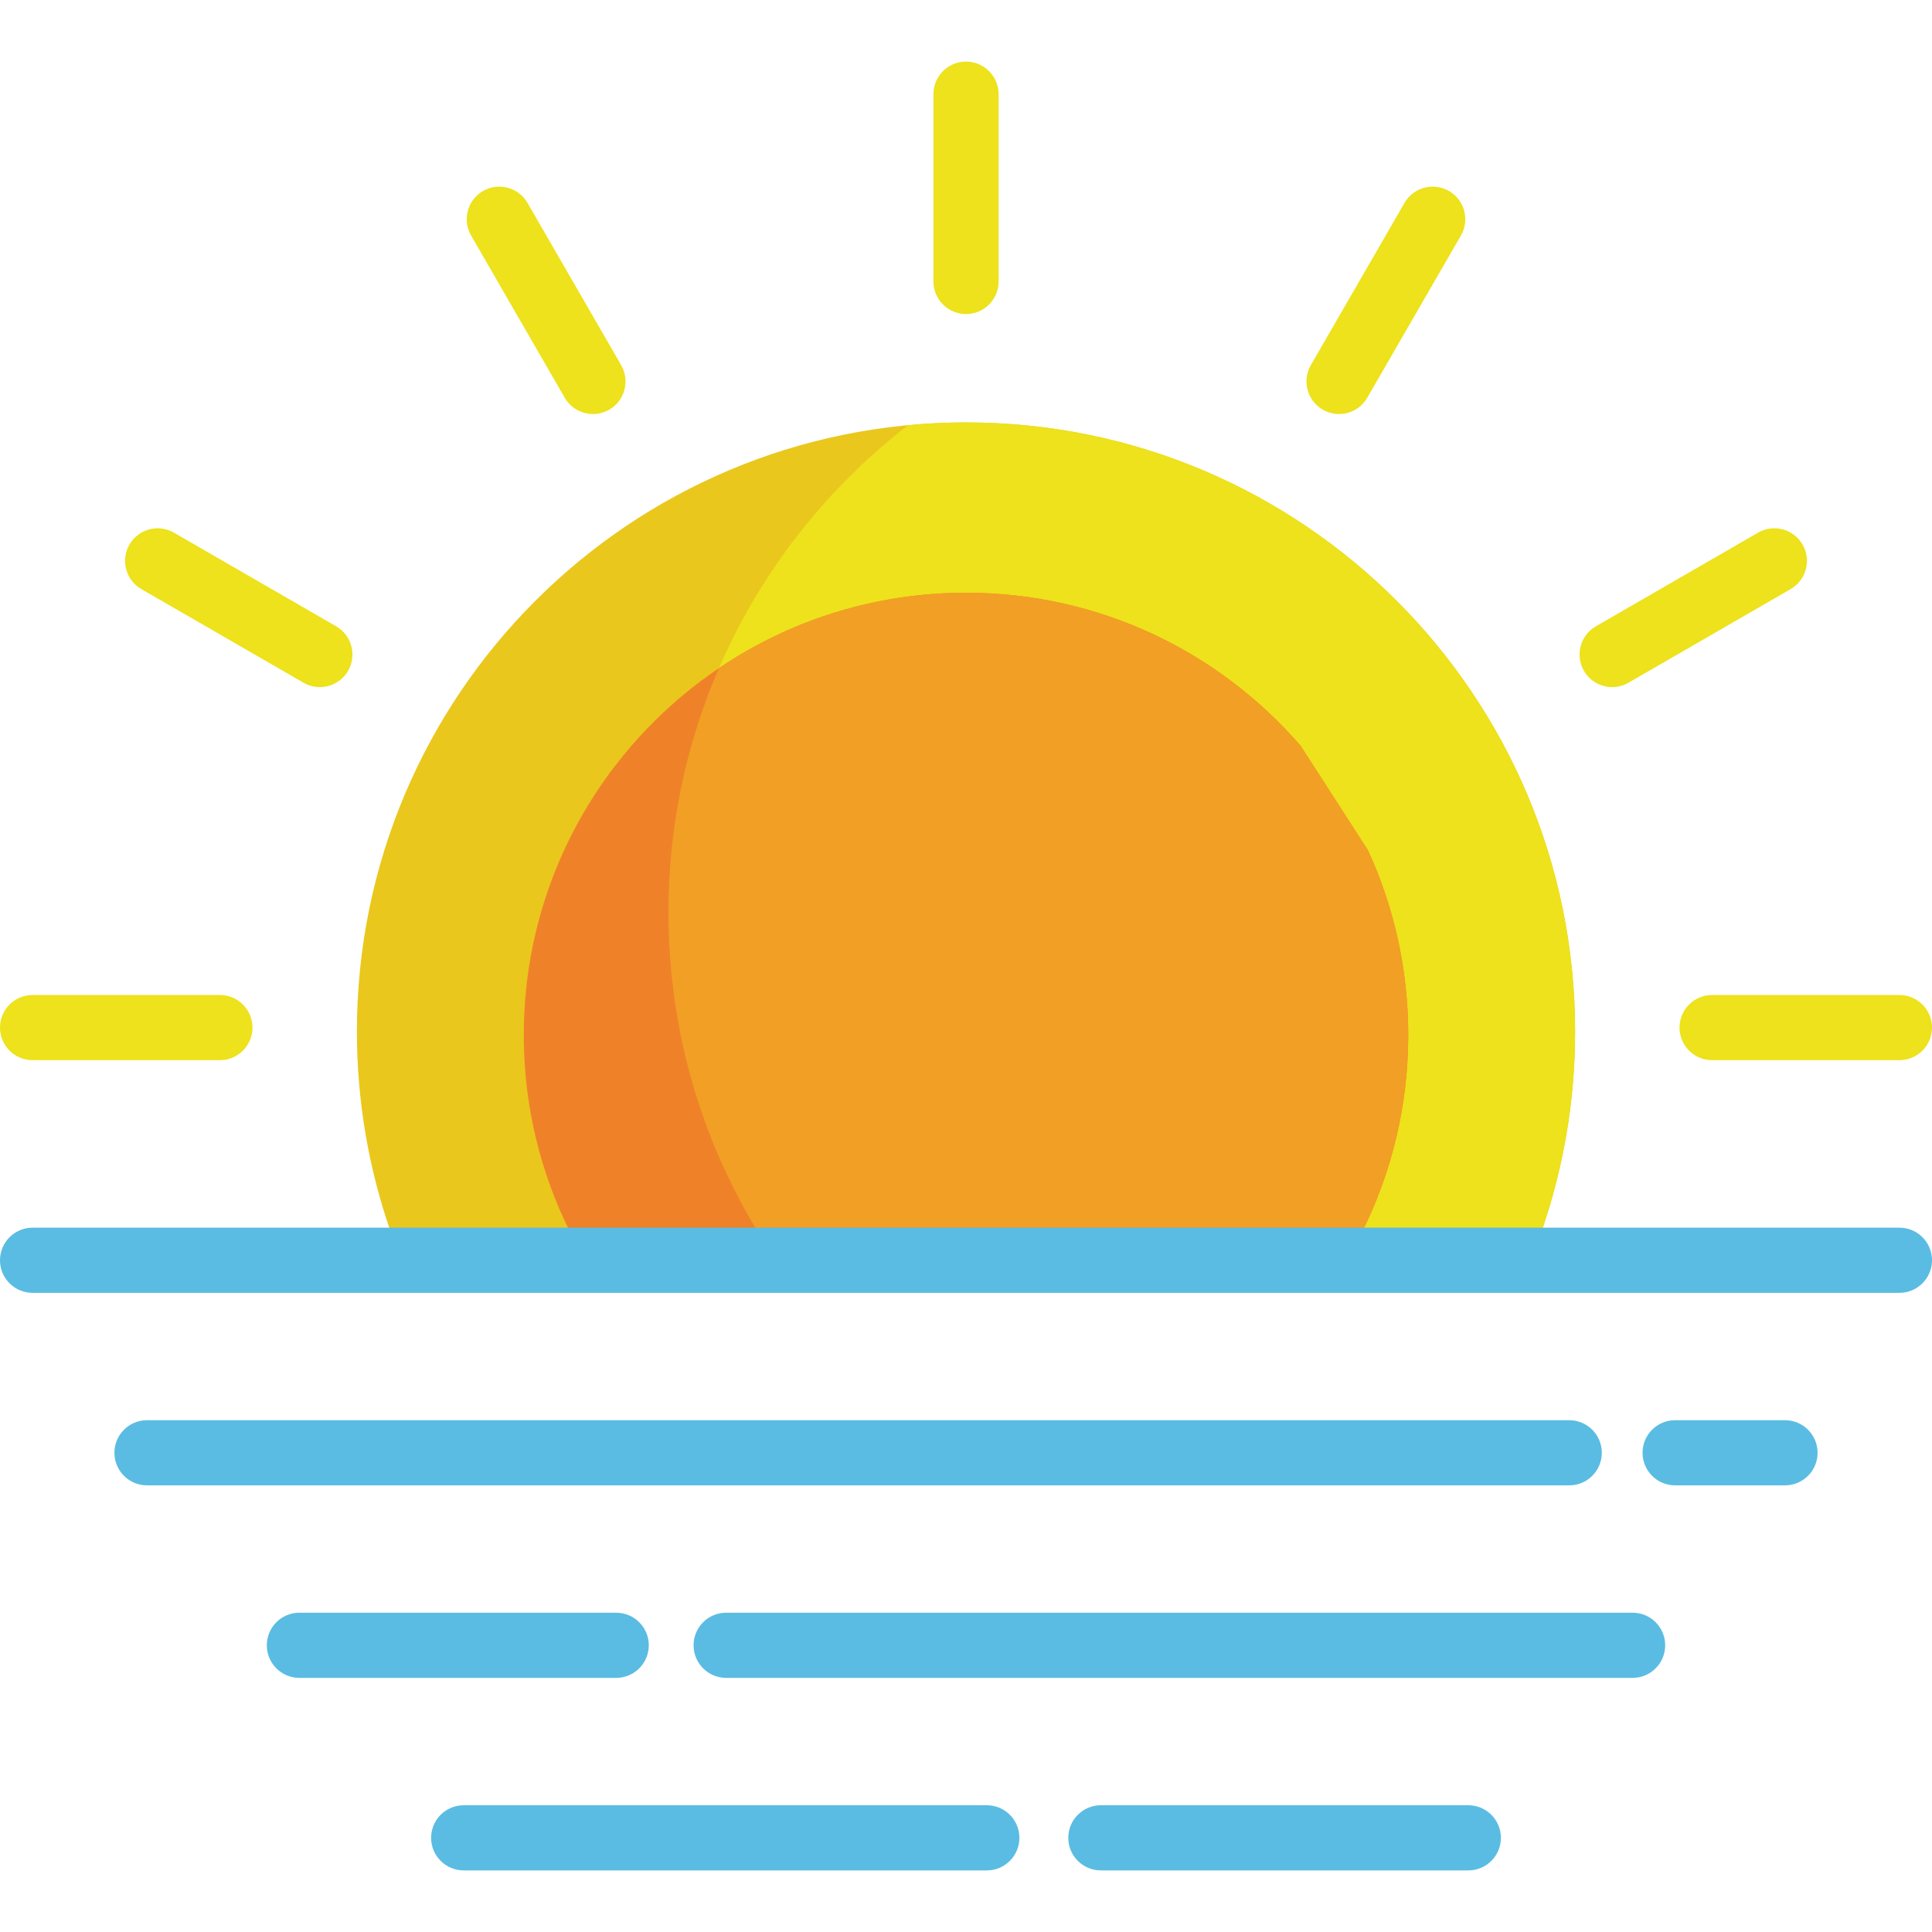
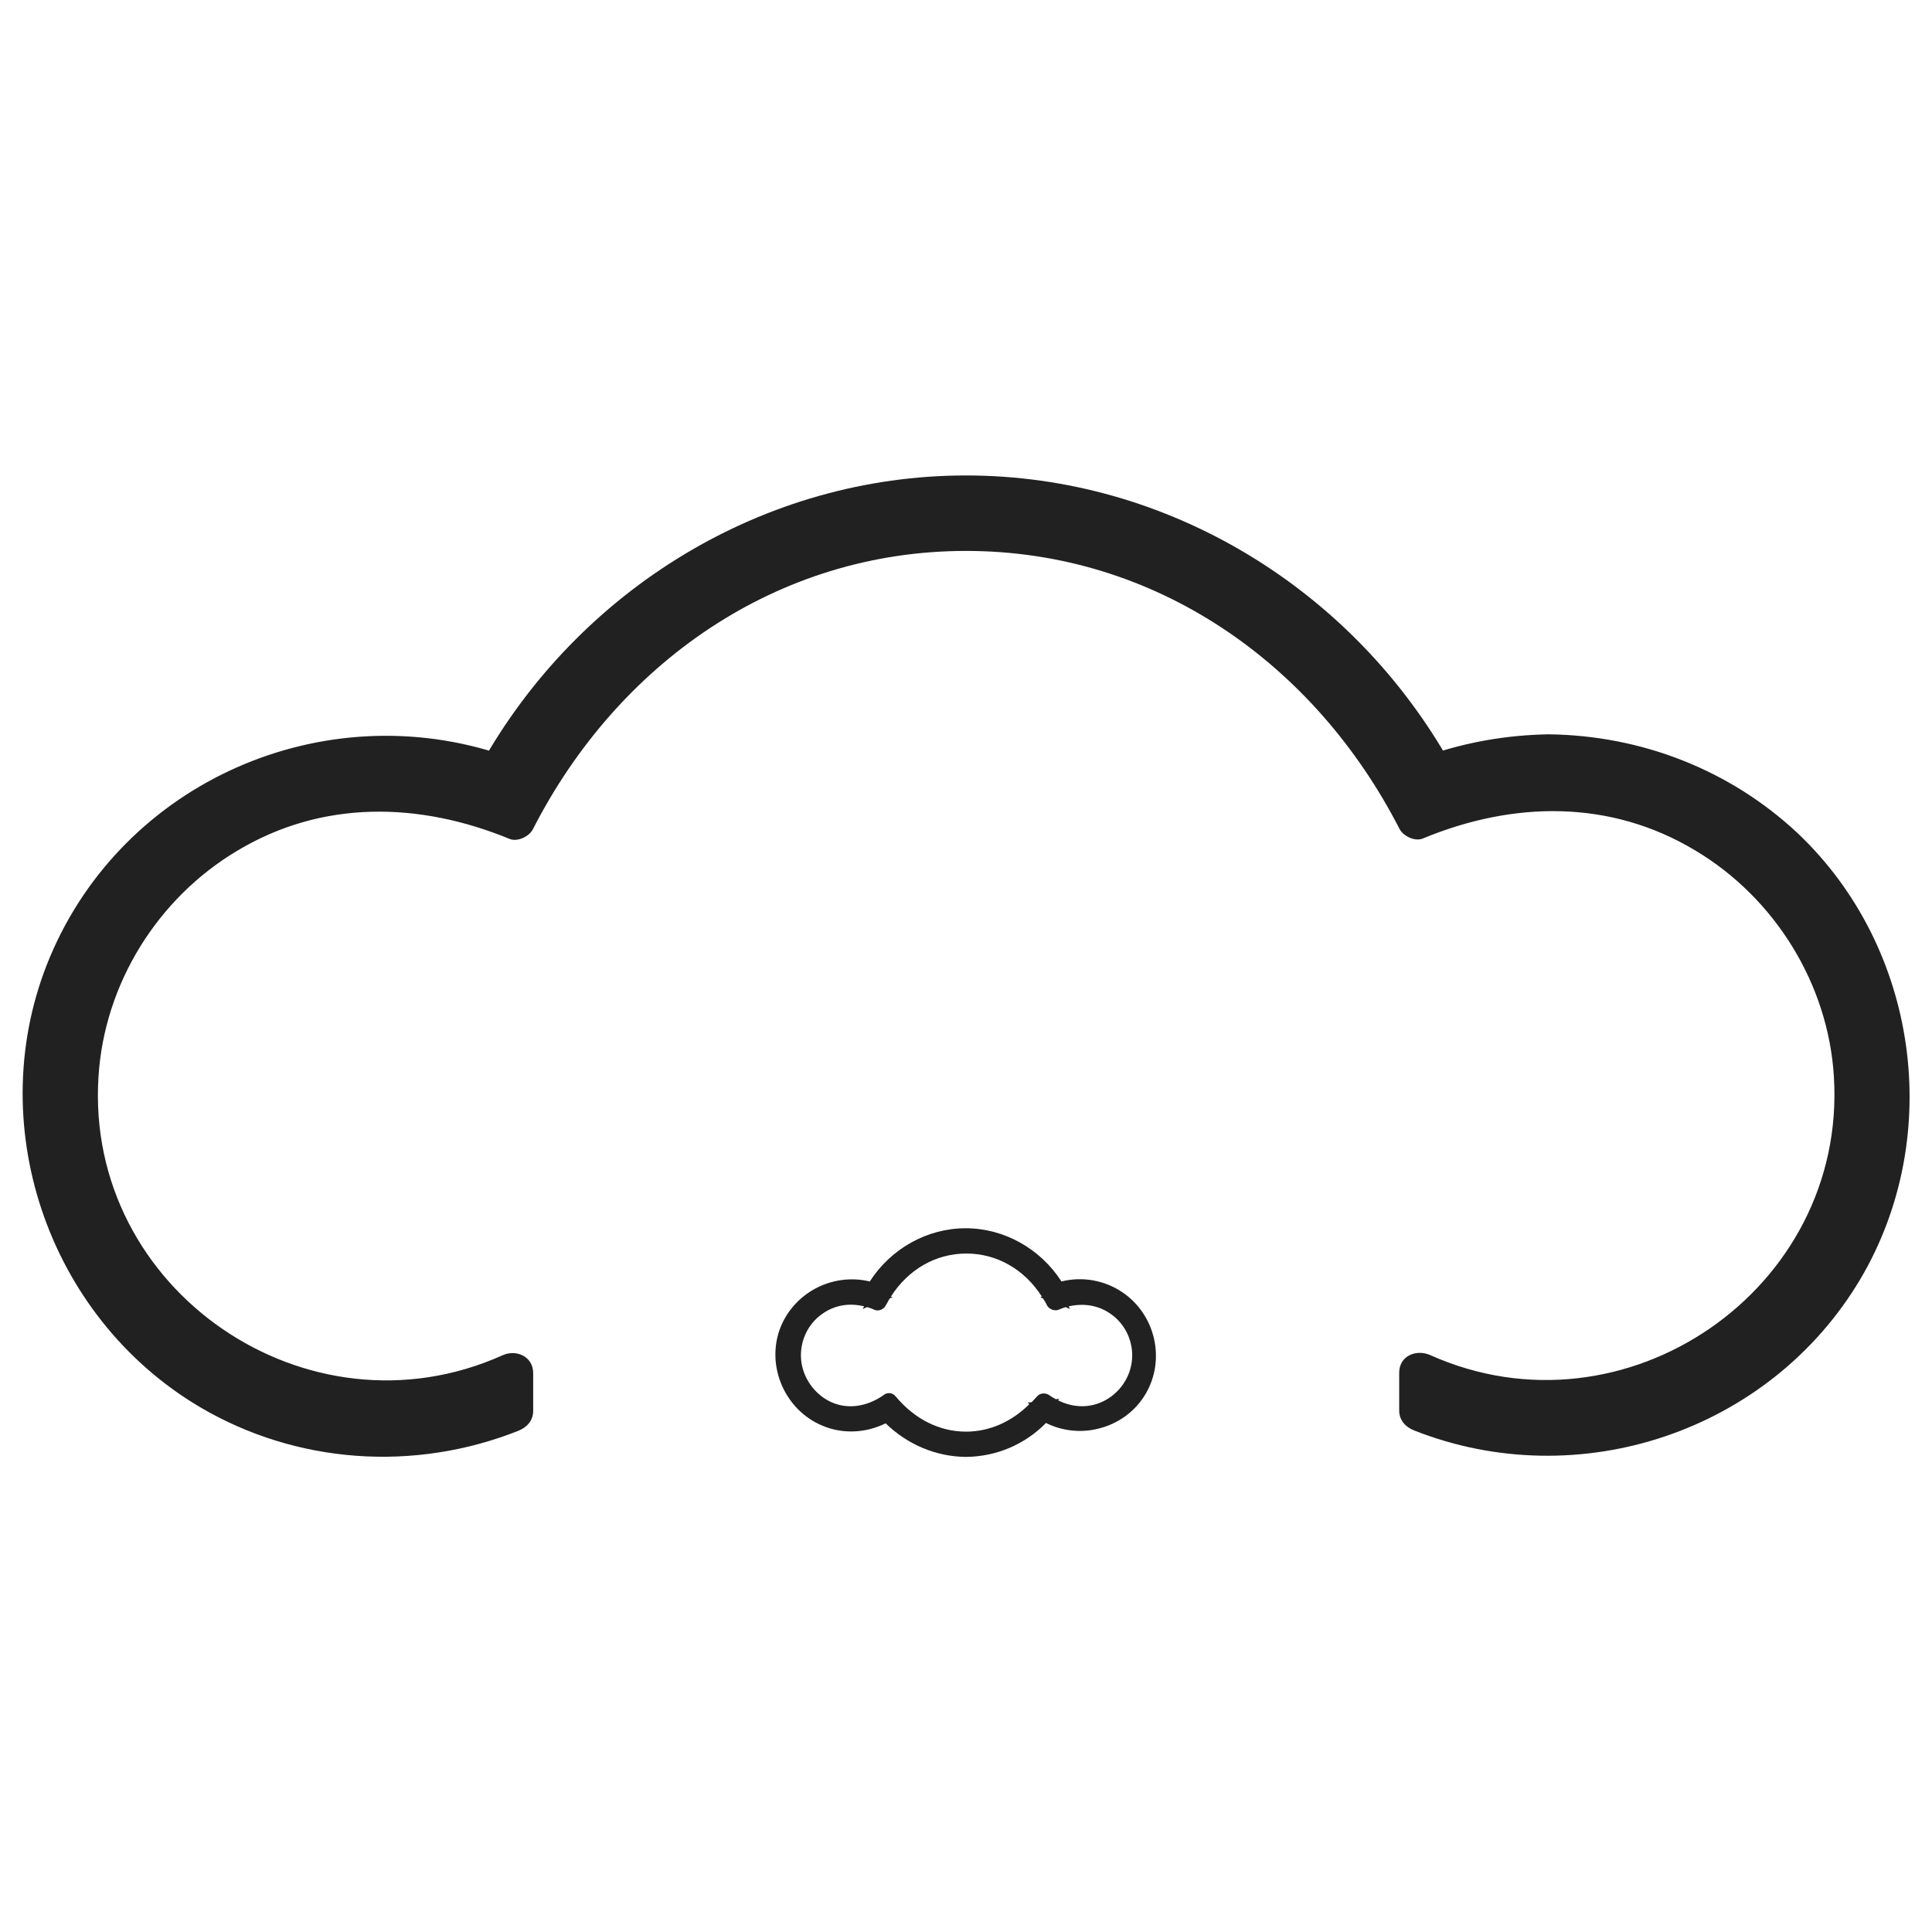
<svg xmlns="http://www.w3.org/2000/svg" version="1.1" id="Layer_1" x="0px" y="0px" viewBox="0 0 512 512" style="enable-background:new 0 0 512 512;" xml:space="preserve">
-   <path style="fill:#EAC71C;" d="M408.478,326.425c5.784-16.619,8.938-34.472,8.938-53.063c0-89.146-72.267-161.415-161.414-161.415  c-89.146,0-161.417,72.269-161.417,161.415c0,18.591,3.154,36.443,8.94,53.063H408.478z" />
-   <g>
-     <path style="fill:#EDE21B;" d="M408.478,326.425c5.784-16.619,8.938-34.472,8.938-53.063c0-89.146-72.267-161.415-161.414-161.415   c-5.181,0-10.301,0.254-15.355,0.732c-38.613,29.813-63.489,76.554-63.489,129.11c0,30.998,8.667,59.965,23.688,84.636   L408.478,326.425L408.478,326.425z" />
-     <path style="fill:#EDE21B;" d="M256.002,83.231c-4.768,0-8.635-3.866-8.635-8.635v-49.64c0-4.768,3.866-8.635,8.635-8.635   c4.768,0,8.635,3.866,8.635,8.635v49.64C264.636,79.365,260.769,83.231,256.002,83.231z" />
-     <path style="fill:#EDE21B;" d="M157.147,109.721c-2.985,0-5.887-1.549-7.486-4.318l-24.82-42.99   c-2.384-4.129-0.968-9.412,3.161-11.796c4.128-2.381,9.411-0.968,11.796,3.161l24.818,42.99c2.384,4.129,0.969,9.412-3.16,11.796   C160.095,109.348,158.611,109.721,157.147,109.721z" />
-     <path style="fill:#EDE21B;" d="M84.758,182.094c-1.465,0-2.949-0.373-4.309-1.158l-42.99-24.821   c-4.129-2.384-5.546-7.665-3.161-11.795c2.385-4.131,7.666-5.544,11.796-3.16l42.99,24.821c4.129,2.384,5.544,7.665,3.16,11.795   C90.644,180.545,87.743,182.094,84.758,182.094z" />
-     <path style="fill:#EDE21B;" d="M58.275,280.956H8.636c-4.77,0-8.635-3.866-8.635-8.635s3.865-8.635,8.635-8.635h49.639   c4.768,0,8.635,3.866,8.635,8.635S63.043,280.956,58.275,280.956z" />
-     <path style="fill:#EDE21B;" d="M503.365,280.956h-49.64c-4.77,0-8.635-3.866-8.635-8.635s3.865-8.635,8.635-8.635h49.64   c4.768,0,8.635,3.866,8.635,8.635S508.134,280.956,503.365,280.956z" />
-     <path style="fill:#EDE21B;" d="M427.244,182.094c-2.985,0-5.887-1.549-7.486-4.318c-2.384-4.129-0.969-9.411,3.16-11.795   l42.989-24.821c4.129-2.384,9.411-0.969,11.795,3.16c2.384,4.129,0.969,9.411-3.16,11.795l-42.989,24.821   C430.193,181.721,428.709,182.094,427.244,182.094z" />
-     <path style="fill:#EDE21B;" d="M354.853,109.721c-1.465,0-2.949-0.373-4.309-1.158c-4.129-2.384-5.544-7.665-3.16-11.795   l24.82-42.99c2.385-4.129,7.666-5.544,11.796-3.16s5.546,7.665,3.161,11.795l-24.822,42.99   C360.74,108.174,357.839,109.721,354.853,109.721z" />
+   <defs id="defs3853" />
+   <style type="text/css" id="style3829">
+ 	.st0{fill:#F2F2F2;}
+ 	.st1{fill:#F1F2F2;}
+ </style>
+   <g id="XMLID_18_" style="fill:#212121;fill-opacity:1">
+     <g id="XMLID_46_" style="fill:#212121;fill-opacity:1">
+       <g id="XMLID_49_" style="fill:#212121;fill-opacity:1">
+         <path id="XMLID_52_" class="st0" d="M410.4,200.1c-10.4,0-20.7,1.8-30.5,5.4c-25.1-45.7-72.1-74-123.9-74     c-51.7,0-98.8,28.2-123.9,74c-9.9-3.6-20.1-5.4-30.5-5.4c-49.8,0-90.3,40.5-90.3,90.3s40.5,90.3,90.3,90.3     c11.8,0,23.4-2.3,34.2-6.8v-10c-10.7,5-22.3,7.7-34.2,7.7c-44.8,0-81.2-36.4-81.2-81.2s36.4-81.2,81.2-81.2     c10.6,0,21,2.1,30.9,6.2l3.9,1.6l1.9-3.7c23-44.8,68.1-72.7,117.7-72.7s94.7,27.8,117.7,72.7l1.9,3.7l3.9-1.6     c9.9-4.1,20.3-6.2,30.9-6.2c44.8,0,81.2,36.4,81.2,81.2s-36.4,81.2-81.2,81.2c-11.9,0-23.5-2.6-34.2-7.7v10     c10.8,4.5,22.4,6.8,34.2,6.8c49.8,0,90.3-40.5,90.3-90.3S460.2,200.1,410.4,200.1z" style="fill:#212121;fill-opacity:1" />
+         <g id="XMLID_50_" style="fill:#212121;fill-opacity:1">
+           <path id="XMLID_51_" class="st0" d="M410.4,194.6c-11,0.2-21.6,2-32,5.6c2.1,0.8,4.1,1.7,6.2,2.5c-26-46.5-75-76.7-128.6-76.7      s-102.6,30.2-128.6,76.7c2.1-0.8,4.1-1.7,6.2-2.5C85.9,183.9,32.8,207,13.2,253.7C-5,297.2,12.4,348.9,53,372.9      c25.6,15.1,56.8,17.2,84.3,6.3c2.3-0.9,4-2.7,4-5.3c0-3.3,0-6.7,0-10c0-4.5-4.6-6.4-8.2-4.7c-51.6,23.1-110.6-17.3-107-73.8      c1.5-24.6,15.6-47.3,36.7-59.9c22.6-13.6,48.3-13,72.2-3.2c2.1,0.9,5.2-0.6,6.2-2.5C163.6,175.9,205.8,146,256,146      s92.4,29.8,114.9,73.7c1,1.9,4.1,3.4,6.2,2.5c23.9-9.9,49.6-10.4,72.2,3.2c21.1,12.6,35.2,35.4,36.7,59.9      c3.5,56.5-55.5,96.9-107,73.8c-3.7-1.6-8.2,0.2-8.2,4.7c0,3.3,0,6.7,0,10c0,2.6,1.7,4.4,4,5.3c43.6,17.2,94.2,0.3,118.2-40.1      c22.4-37.9,15.4-87.8-16.5-118.1C458.5,204,435,194.9,410.4,194.6c-7-0.1-7.1,10.9,0,10.9c51.3,0.7,92.3,47.1,83.8,98.5      c-8.9,54.1-66.3,84.3-116.5,64.6c1.3,1.8,2.7,3.5,4,5.3c0-3.3,0-6.7,0-10c-2.7,1.6-5.5,3.2-8.2,4.7c44.4,19.9,97.4,1,116.7-44.5      c17.6-41.3-0.5-90.9-40.6-111.1c-24.1-12.2-50.8-11.6-75.5-1.4c2.1,0.8,4.1,1.7,6.2,2.5C356.1,166.9,309.9,135,256,135      s-100.1,31.9-124.3,79.1c2.1-0.8,4.1-1.7,6.2-2.5C95,194,44.7,209.3,23.8,252.3c-19.7,40.5-4.5,90.6,34.4,113.2      c24.8,14.4,54.4,14.8,80.3,3.2c-2.7-1.6-5.5-3.2-8.2-4.7c0,3.3,0,6.7,0,10c1.3-1.8,2.7-3.5,4-5.3c-54.8,21.6-116.7-17-117.6-77      c-0.8-59.3,58.7-99.9,113.9-81c2.2,0.8,5.1-0.5,6.2-2.5C161,165,206.1,136.9,256,136.9s94.9,28,119.1,71.3      c1.1,2,3.9,3.3,6.2,2.5c9.5-3.2,19-5,29.1-5.2C417.5,205.4,417.5,194.5,410.4,194.6z" style="fill:#212121;fill-opacity:1" />
+         </g>
+       </g>
+     </g>
  </g>
-   <path style="fill:#EF8229;" d="M360.979,326.425c7.816-15.706,12.219-33.409,12.219-52.145c0-17.486-3.828-34.078-10.697-48.984  l-17.822-27.644c-21.49-24.847-53.247-40.568-88.678-40.568c-64.725,0-117.197,52.471-117.197,117.196  c0,18.735,4.404,36.439,12.22,52.145L360.979,326.425L360.979,326.425z" />
-   <path style="fill:#F29F26;" d="M360.979,326.425c7.818-15.705,12.219-33.409,12.219-52.145c0-17.486-3.828-34.078-10.697-48.984  l-17.822-27.644c-21.49-24.847-53.247-40.568-88.678-40.568c-24.254,0-46.787,7.369-65.483,19.987  c-8.59,19.842-13.362,41.72-13.362,64.717c0,30.994,8.652,59.965,23.668,84.636h160.155V326.425z" />
-   <g>
-     <path style="fill:#5ABCE2;" d="M473.043,393.636h-29.117c-4.768,0-8.635-3.866-8.635-8.635s3.866-8.635,8.635-8.635h29.117   c4.768,0,8.635,3.866,8.635,8.635S477.811,393.636,473.043,393.636z" />
-     <path style="fill:#5ABCE2;" d="M415.863,393.636H38.957c-4.768,0-8.635-3.866-8.635-8.635s3.866-8.635,8.635-8.635h376.906   c4.768,0,8.635,3.866,8.635,8.635S420.631,393.636,415.863,393.636z" />
-     <path style="fill:#5ABCE2;" d="M432.658,444.656H192.439c-4.768,0-8.635-3.866-8.635-8.635s3.866-8.635,8.635-8.635h240.22   c4.77,0,8.635,3.866,8.635,8.635C441.293,440.79,437.428,444.656,432.658,444.656z" />
-     <path style="fill:#5ABCE2;" d="M163.3,444.656H79.342c-4.77,0-8.635-3.866-8.635-8.635s3.865-8.635,8.635-8.635H163.3   c4.768,0,8.635,3.866,8.635,8.635C171.935,440.79,168.068,444.656,163.3,444.656z" />
-     <path style="fill:#5ABCE2;" d="M389.117,495.679H291.74c-4.768,0-8.635-3.866-8.635-8.635s3.866-8.635,8.635-8.635h97.377   c4.768,0,8.635,3.866,8.635,8.635S393.886,495.679,389.117,495.679z" />
-     <path style="fill:#5ABCE2;" d="M261.516,495.679H122.885c-4.768,0-8.635-3.866-8.635-8.635s3.866-8.635,8.635-8.635h138.631   c4.768,0,8.635,3.866,8.635,8.635S266.284,495.679,261.516,495.679z" />
-     <path style="fill:#5ABCE2;" d="M503.365,342.615H8.635c-4.768,0-8.635-3.866-8.635-8.635s3.866-8.635,8.635-8.635h494.731   c4.768,0,8.635,3.866,8.635,8.635C512,338.748,508.134,342.615,503.365,342.615z" />
+   <g id="XMLID_491_" style="fill:#212121;fill-opacity:1">
+     <g id="XMLID_492_" style="fill:#212121;fill-opacity:1">
+       <g id="XMLID_493_" style="fill:#212121;fill-opacity:1">
+         <g id="XMLID_497_" style="fill:#212121;fill-opacity:1">
+           <path id="XMLID_540_" class="st1" d="M256,383.6c-7.9,0-15.5-3.5-20.8-9.5c-2.9,1.8-6.1,2.8-9.5,2.8c-9.8,0-17.7-8-17.7-17.7      c0-9.8,8-17.7,17.7-17.7c2,0,4.1,0.4,6,1.1c4.9-9,14.2-14.5,24.3-14.5c10.2,0,19.4,5.5,24.3,14.5c1.9-0.7,3.9-1.1,6-1.1      c9.8,0,17.7,8,17.7,17.7c0,9.8-8,17.7-17.7,17.7c-3.4,0-6.6-1-9.5-2.8C271.5,380.1,263.9,383.6,256,383.6z M235.5,371.7l0.5,0.6      c5,6,12.3,9.5,19.9,9.5s14.9-3.5,19.9-9.5l0.5-0.6l0.7,0.5c2.7,1.9,5.9,2.9,9.2,2.9c8.8,0,15.9-7.2,15.9-15.9      s-7.2-15.9-15.9-15.9c-2.1,0-4.1,0.4-6.1,1.2l-0.8,0.3l-0.4-0.7c-4.5-8.8-13.4-14.3-23.1-14.3c-9.7,0-18.6,5.5-23.1,14.3      l-0.4,0.7l-0.8-0.3c-1.9-0.8-4-1.2-6.1-1.2c-8.8,0-15.9,7.2-15.9,15.9s7.2,15.9,15.9,15.9c3.3,0,6.4-1,9.2-2.9L235.5,371.7z" style="fill:#212121;fill-opacity:1" />
+           <path id="XMLID_545_" class="st1" d="M256,385c-7.9,0-15.5-3.3-21.1-9.1c-2.8,1.6-6,2.4-9.2,2.4c-10.5,0-19.1-8.6-19.1-19.1      s8.6-19.1,19.1-19.1c1.8,0,3.6,0.3,5.4,0.8c5.3-8.8,14.7-14.2,25-14.2c10.2,0,19.7,5.4,25,14.2c1.7-0.5,3.5-0.8,5.4-0.8      c10.5,0,19.1,8.6,19.1,19.1s-8.6,19.1-19.1,19.1c-3.2,0-6.4-0.8-9.2-2.4C271.5,381.7,263.9,385,256,385z M235.8,369.8l1.3,1.6      c4.7,5.7,11.6,9,18.9,9c7.3,0,14.1-3.3,18.9-9l1.3-1.6l1.7,1.2c2.5,1.7,5.4,2.7,8.4,2.7c8,0,14.6-6.5,14.6-14.6      s-6.5-14.6-14.6-14.6c-1.9,0-3.8,0.4-5.5,1.1l-1.9,0.8l-1-1.9c-4.3-8.3-12.7-13.5-21.9-13.5c-9.2,0-17.6,5.2-21.9,13.5l-1,1.9      l-1.9-0.8c-1.8-0.7-3.6-1.1-5.5-1.1c-8,0-14.6,6.5-14.6,14.6s6.5,14.6,14.6,14.6c3,0,5.9-0.9,8.4-2.7L235.8,369.8z" style="fill:#212121;fill-opacity:1" />
+         </g>
+         <g id="XMLID_494_" style="fill:#212121;fill-opacity:1">
+           <g id="XMLID_496_" style="fill:#212121;fill-opacity:1">
+             <path id="XMLID_525_" class="st1" d="M256,382.5c-7.8-0.1-14.9-3.5-20-9.2c-0.3-0.3-0.9-0.4-1.3-0.2       c-5.3,3.2-11.8,3.6-17.2,0.4c-4.7-2.7-7.9-7.6-8.3-13c-1.1-12.1,11-21,22.3-17.1c0.4,0.2,1-0.1,1.2-0.5       c4.7-8.5,13.6-14,23.4-14c9.8,0,18.6,5.5,23.4,14c0.2,0.4,0.8,0.6,1.2,0.5c11.3-3.9,23.4,5,22.3,17.1c-0.5,5.4-3.7,10.3-8.3,13       c-5.4,3.1-12,2.8-17.2-0.4c-0.4-0.2-1-0.2-1.3,0.2C270.9,379.1,263.8,382.4,256,382.5c-1.4,0-1.4,2.2,0,2.1       c8.3-0.1,16-3.7,21.6-9.8c-0.4,0.1-0.9,0.1-1.3,0.2c8.9,5.5,20.9,2.8,26.2-6.3c5-8.5,2.4-19.6-5.6-25.1       c-4.9-3.4-11.2-4.1-16.8-2.2c0.4,0.2,0.8,0.3,1.2,0.5c-5.1-9.1-14.7-15.1-25.2-15.1c-10.5,0-20.1,5.9-25.2,15.1       c0.4-0.2,0.8-0.3,1.2-0.5c-9.7-3.3-20.5,1.7-24,11.4c-3.4,9.3,1.4,19.9,10.5,23.6c5.7,2.4,12.1,1.7,17.3-1.5       c-0.4-0.1-0.9-0.1-1.3-0.2c5.5,6.2,13.3,9.8,21.6,9.8C257.4,384.7,257.4,382.5,256,382.5z" style="fill:#212121;fill-opacity:1" />
+             <path id="XMLID_526_" class="st1" d="M256,386.1C256,386.1,255.9,386.1,256,386.1c-8.1-0.1-15.5-3.3-21.3-8.9       c-5.3,2.6-11.4,2.9-16.8,0.6c-9.8-4.1-14.8-15.5-11.3-25.4c3.5-9.7,13.9-15.2,23.9-12.8c5.6-8.7,15.2-14.1,25.4-14.1       c10.2,0,19.8,5.4,25.4,14.1c5.6-1.4,11.5-0.3,16.2,2.9c8.8,6,11.4,17.9,6.1,26.9c-2.7,4.6-7.2,7.9-12.5,9.2       c-4.7,1.2-9.7,0.6-13.9-1.5C271.6,382.8,264.1,386,256,386.1C256.1,386.1,256,386.1,256,386.1C256,386.1,256,386.1,256,386.1z        M239.1,374.5c4.7,4.2,10.6,6.6,16.9,6.6c6.3-0.1,12.2-2.4,16.9-6.6l-0.7-0.4l1.3-0.2c0.5-0.5,1-1,1.5-1.6c0.7-0.8,2.1-1,3-0.4       c0.7,0.4,1.4,0.8,2.2,1.1l0.8-0.1l-0.3,0.3c4.3,1.7,9.1,1.4,13.1-0.9c4.3-2.5,7.2-7,7.6-11.9c0.4-5.2-1.7-10-5.8-13.2       c-3.4-2.6-7.6-3.8-11.7-3.2l0.3,0.6l-1.1-0.4c-0.7,0.1-1.5,0.3-2.2,0.6c-1,0.4-2.3-0.1-2.9-1.1c-0.4-0.7-0.8-1.4-1.3-2       l-0.8-0.3l0.5-0.2c-4.8-6.7-12.5-10.8-20.6-10.8c0,0,0,0,0,0c-8.1,0-15.7,4.1-20.6,10.8l0.5,0.2l-0.8,0.3       c-0.4,0.7-0.9,1.3-1.3,2c-0.6,1-1.8,1.5-2.9,1.1c-0.7-0.2-1.5-0.4-2.2-0.6l-1.1,0.5l0.3-0.6c-4.1-0.6-8.3,0.6-11.7,3.2       c-4.1,3.2-6.2,8-5.8,13.2c0.4,4.9,3.4,9.4,7.6,11.9c4,2.3,8.8,2.6,13.1,0.9l-0.3-0.3l0.8,0.1c0.7-0.3,1.5-0.7,2.2-1.1       c1-0.6,2.3-0.4,3,0.4c0.5,0.6,1,1.1,1.5,1.6l1.2,0.2L239.1,374.5z" style="fill:#212121;fill-opacity:1" />
+           </g>
+           <g id="XMLID_495_" style="fill:#212121;fill-opacity:1">
+             <path id="XMLID_521_" class="st1" d="M234.8,372.4c5.3,6.4,12.8,10.4,21.2,10.5c8.4,0,15.9-4.1,21.2-10.4       c-0.4,0.1-0.9,0.1-1.3,0.2c4.2,2.9,9,4.2,14,3.1c4.5-1,8.4-3.8,10.8-7.7c5-8.1,2.1-19.1-6.2-23.8c-4.8-2.7-10.4-2.7-15.4-0.6       c0.4,0.2,0.8,0.3,1.2,0.5c-4.7-9.3-13.8-15.5-24.4-15.5c-10.6,0-19.7,6.3-24.4,15.5c0.4-0.2,0.8-0.3,1.2-0.5       c-9-3.7-19.3,0-23,9.3c-3.5,8.9,1.4,19.1,10.4,22.3c5.5,1.9,11.2,0.6,15.9-2.6c1.1-0.8,0-2.7-1.1-1.9       c-4.7,3.3-10.4,4.3-15.7,1.8c-4.7-2.3-8-7-8.4-12.2c-0.4-5.2,2-10.3,6.2-13.4c4.6-3.2,10.1-3.4,15.1-1.3c0.4,0.2,1-0.1,1.2-0.5       c4.4-8.6,12.7-14.5,22.6-14.5c9.9,0,18.1,5.9,22.5,14.5c0.2,0.4,0.8,0.7,1.2,0.5c5-2.1,10.4-2,15,1.1c4.4,3,6.8,8.2,6.4,13.5       c-0.4,5.1-3.6,9.8-8.2,12.1c-5.3,2.7-11.2,1.6-15.9-1.7c-0.4-0.3-1-0.2-1.3,0.2c-5,6-11.8,9.8-19.7,9.8       c-7.9,0-14.8-3.9-19.7-9.8C235.4,369.9,233.9,371.4,234.8,372.4z" style="fill:#212121;fill-opacity:1" />
+             <path id="XMLID_522_" class="st1" d="M256,384.3C256,384.3,256,384.3,256,384.3c-7.9,0-15.3-3.3-20.9-9.4       c-4.9,2.8-10.4,3.4-15.3,1.7c-4.7-1.6-8.6-5.2-10.7-9.8c-2.1-4.6-2.3-9.7-0.5-14.3c1.8-4.6,5.3-8.2,9.8-10.1       c4.1-1.7,8.7-1.9,13-0.7c5.4-9,14.6-14.5,24.6-14.5c10,0,19.3,5.5,24.6,14.4c5.1-1.6,10.3-1.1,14.7,1.4       c4.3,2.4,7.5,6.6,8.8,11.5c1.3,4.9,0.5,10-2.1,14.2c-2.6,4.3-6.9,7.3-11.7,8.3c-4.5,1-9.1,0.2-13.3-2.2       C271.3,380.9,263.8,384.3,256,384.3z M235.7,369.2c0.6,0,1.2,0.3,1.7,0.9c5,6,11.6,9.3,18.6,9.3c0,0,0,0,0,0       c6.2,0,12.1-2.6,16.8-7.3l-0.5-0.4l1.1-0.1c0.5-0.5,0.9-1,1.4-1.5c0.7-0.9,2.2-1.1,3.2-0.4c0.6,0.4,1.2,0.8,1.8,1.1l0.9-0.1       l-0.3,0.4c4,2,8.3,2.1,12.1,0.2c4.2-2.1,7.1-6.3,7.5-11c0.4-4.8-1.8-9.5-5.8-12.2c-3.2-2.2-7-2.8-11-1.9l0.4,0.7l-1.2-0.5       c-0.6,0.2-1.2,0.4-1.9,0.7c-1,0.4-2.4-0.1-3-1.1c-0.3-0.7-0.7-1.3-1.1-1.9l-0.7-0.3l0.4-0.2c-4.6-7.2-11.9-11.4-20-11.4       c-8.1,0-15.4,4.2-20,11.4l0.4,0.2l-0.7,0.3c-0.4,0.6-0.7,1.3-1.1,1.9c-0.5,1-1.9,1.6-3,1.1c-0.6-0.3-1.2-0.5-1.9-0.7l-1.2,0.5       l0.4-0.7c-4-1-7.9-0.3-11.1,2c-3.9,2.7-6,7.4-5.6,12.1c0.4,4.7,3.4,9,7.6,11.1c4.5,2.2,9.7,1.5,14.3-1.7       C234.6,369.3,235.2,369.2,235.7,369.2z" style="fill:#212121;fill-opacity:1" />
+           </g>
+         </g>
+       </g>
+     </g>
  </g>
-   <g>
- </g>
-   <g>
- </g>
-   <g>
- </g>
-   <g>
- </g>
-   <g>
- </g>
-   <g>
- </g>
-   <g>
- </g>
-   <g>
- </g>
-   <g>
- </g>
-   <g>
- </g>
-   <g>
- </g>
-   <g>
- </g>
-   <g>
- </g>
-   <g>
- </g>
-   <g>
- </g>
</svg>
